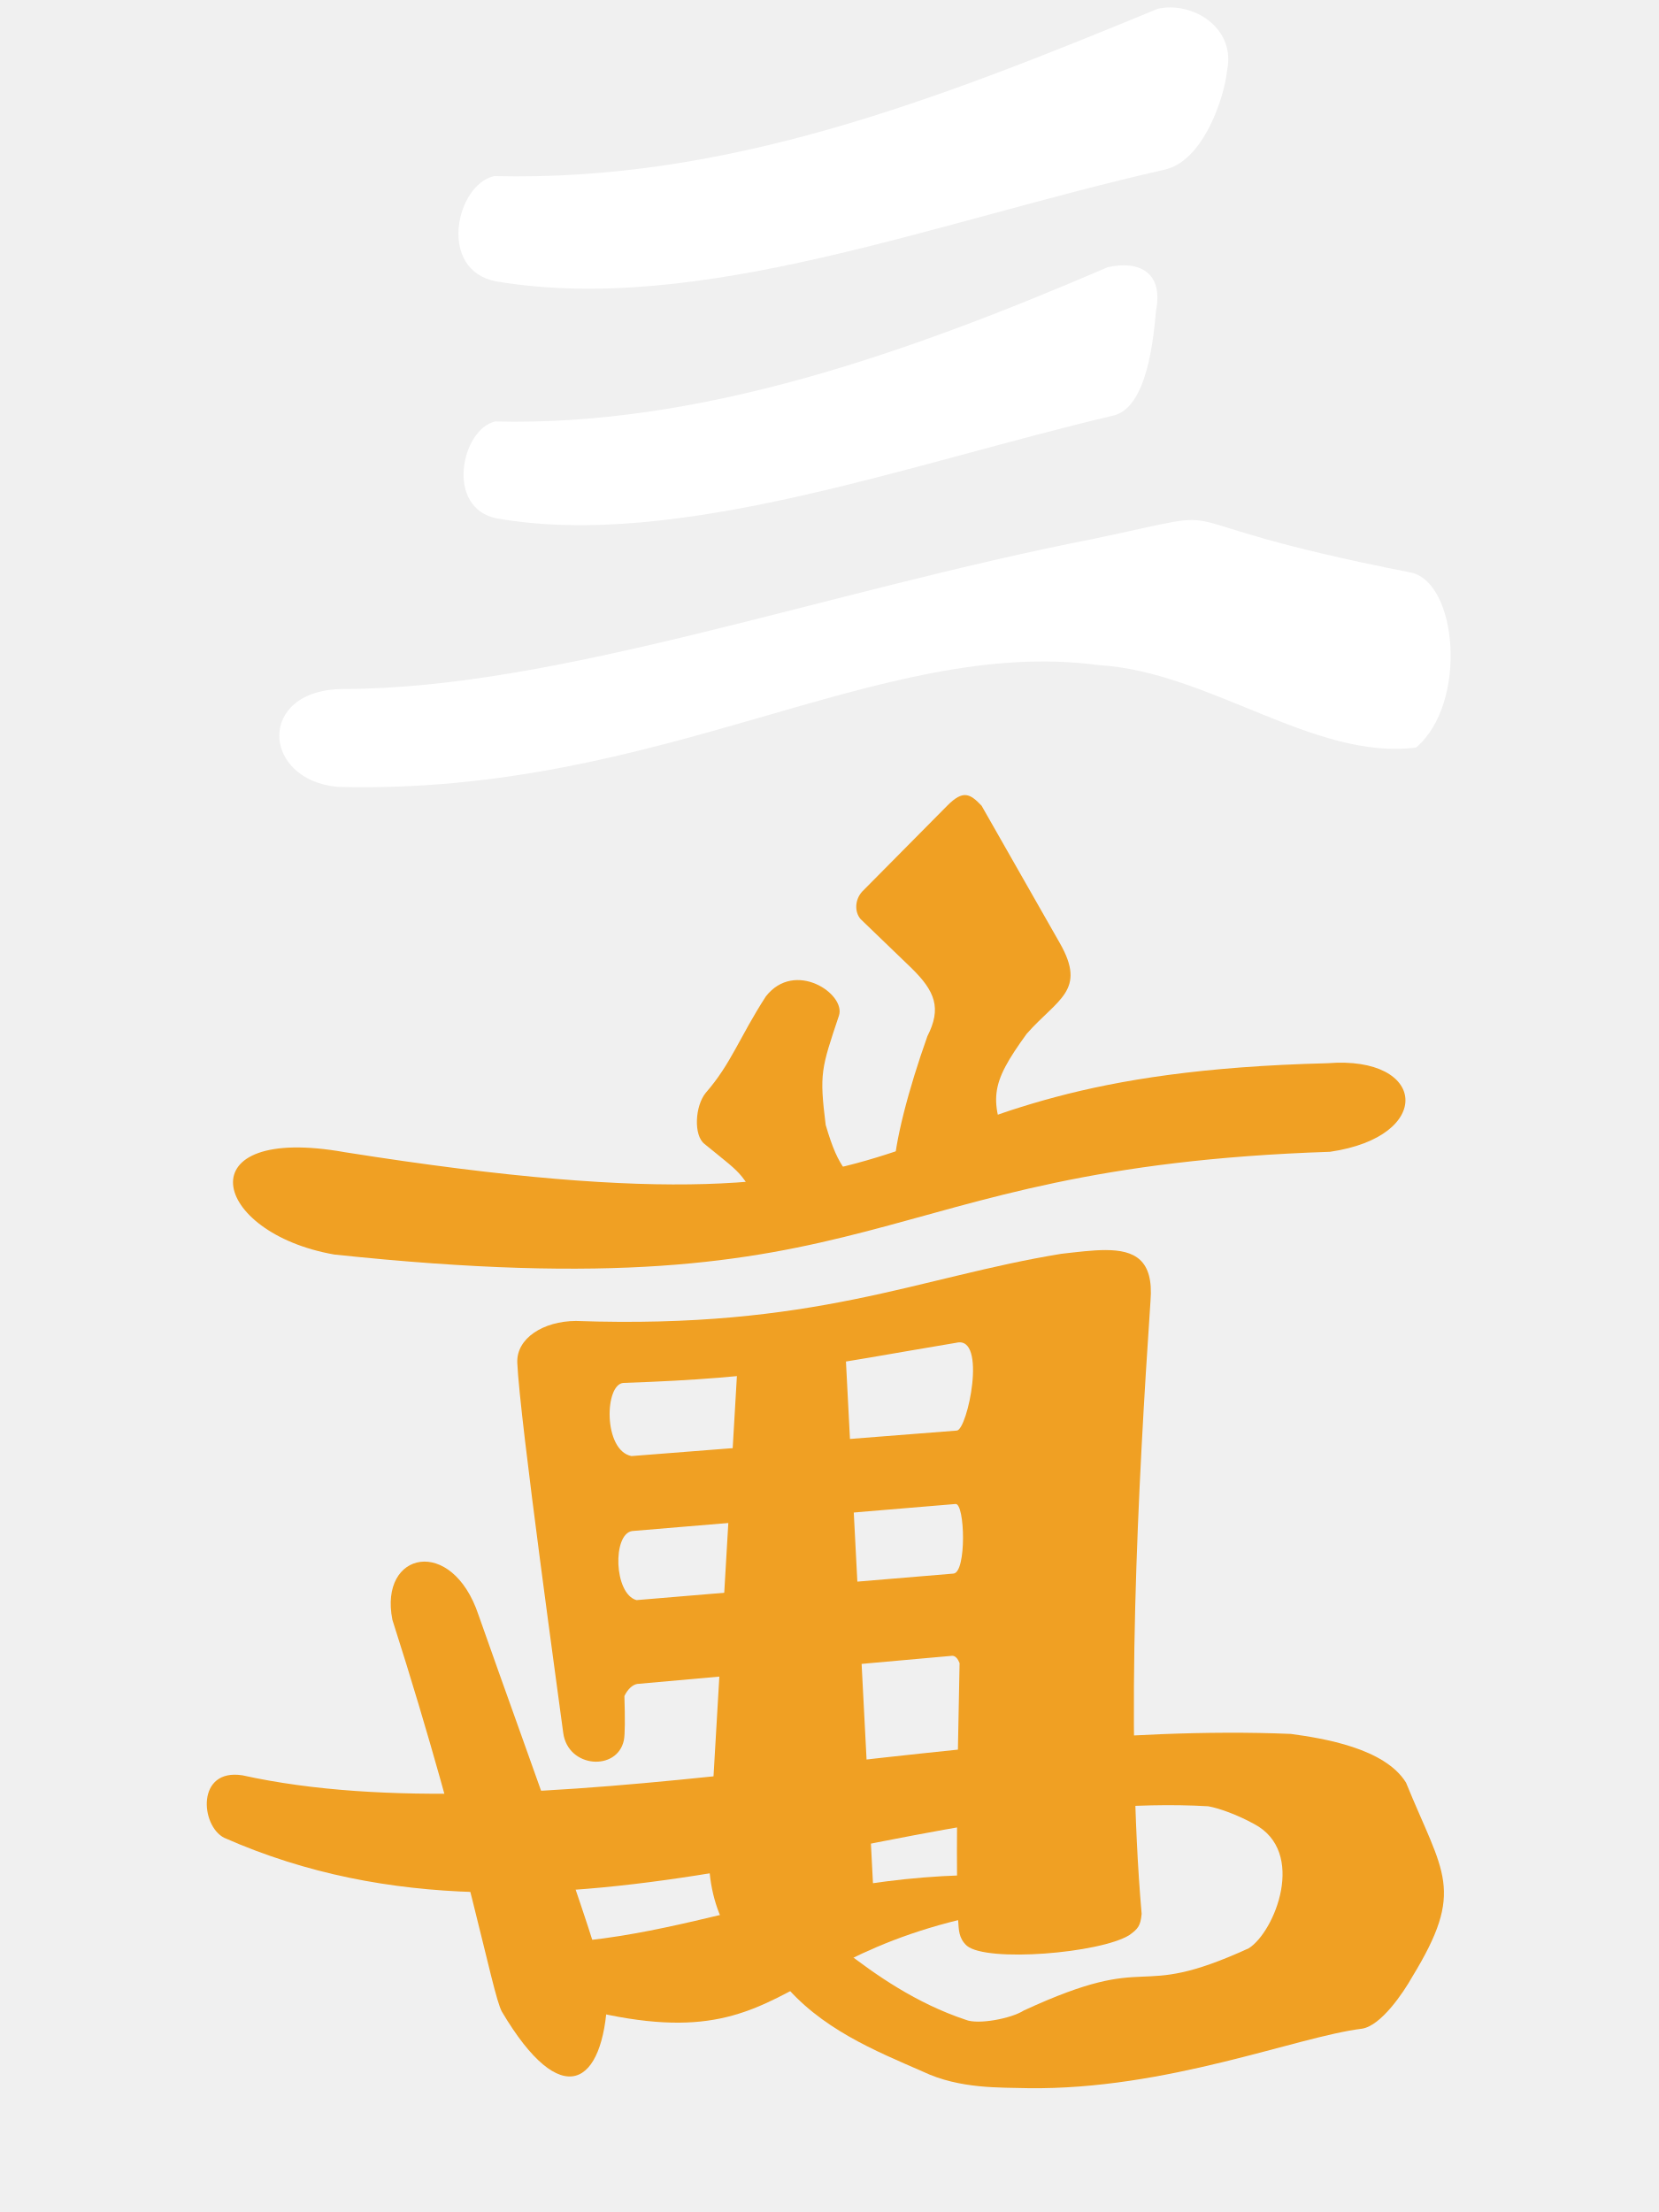
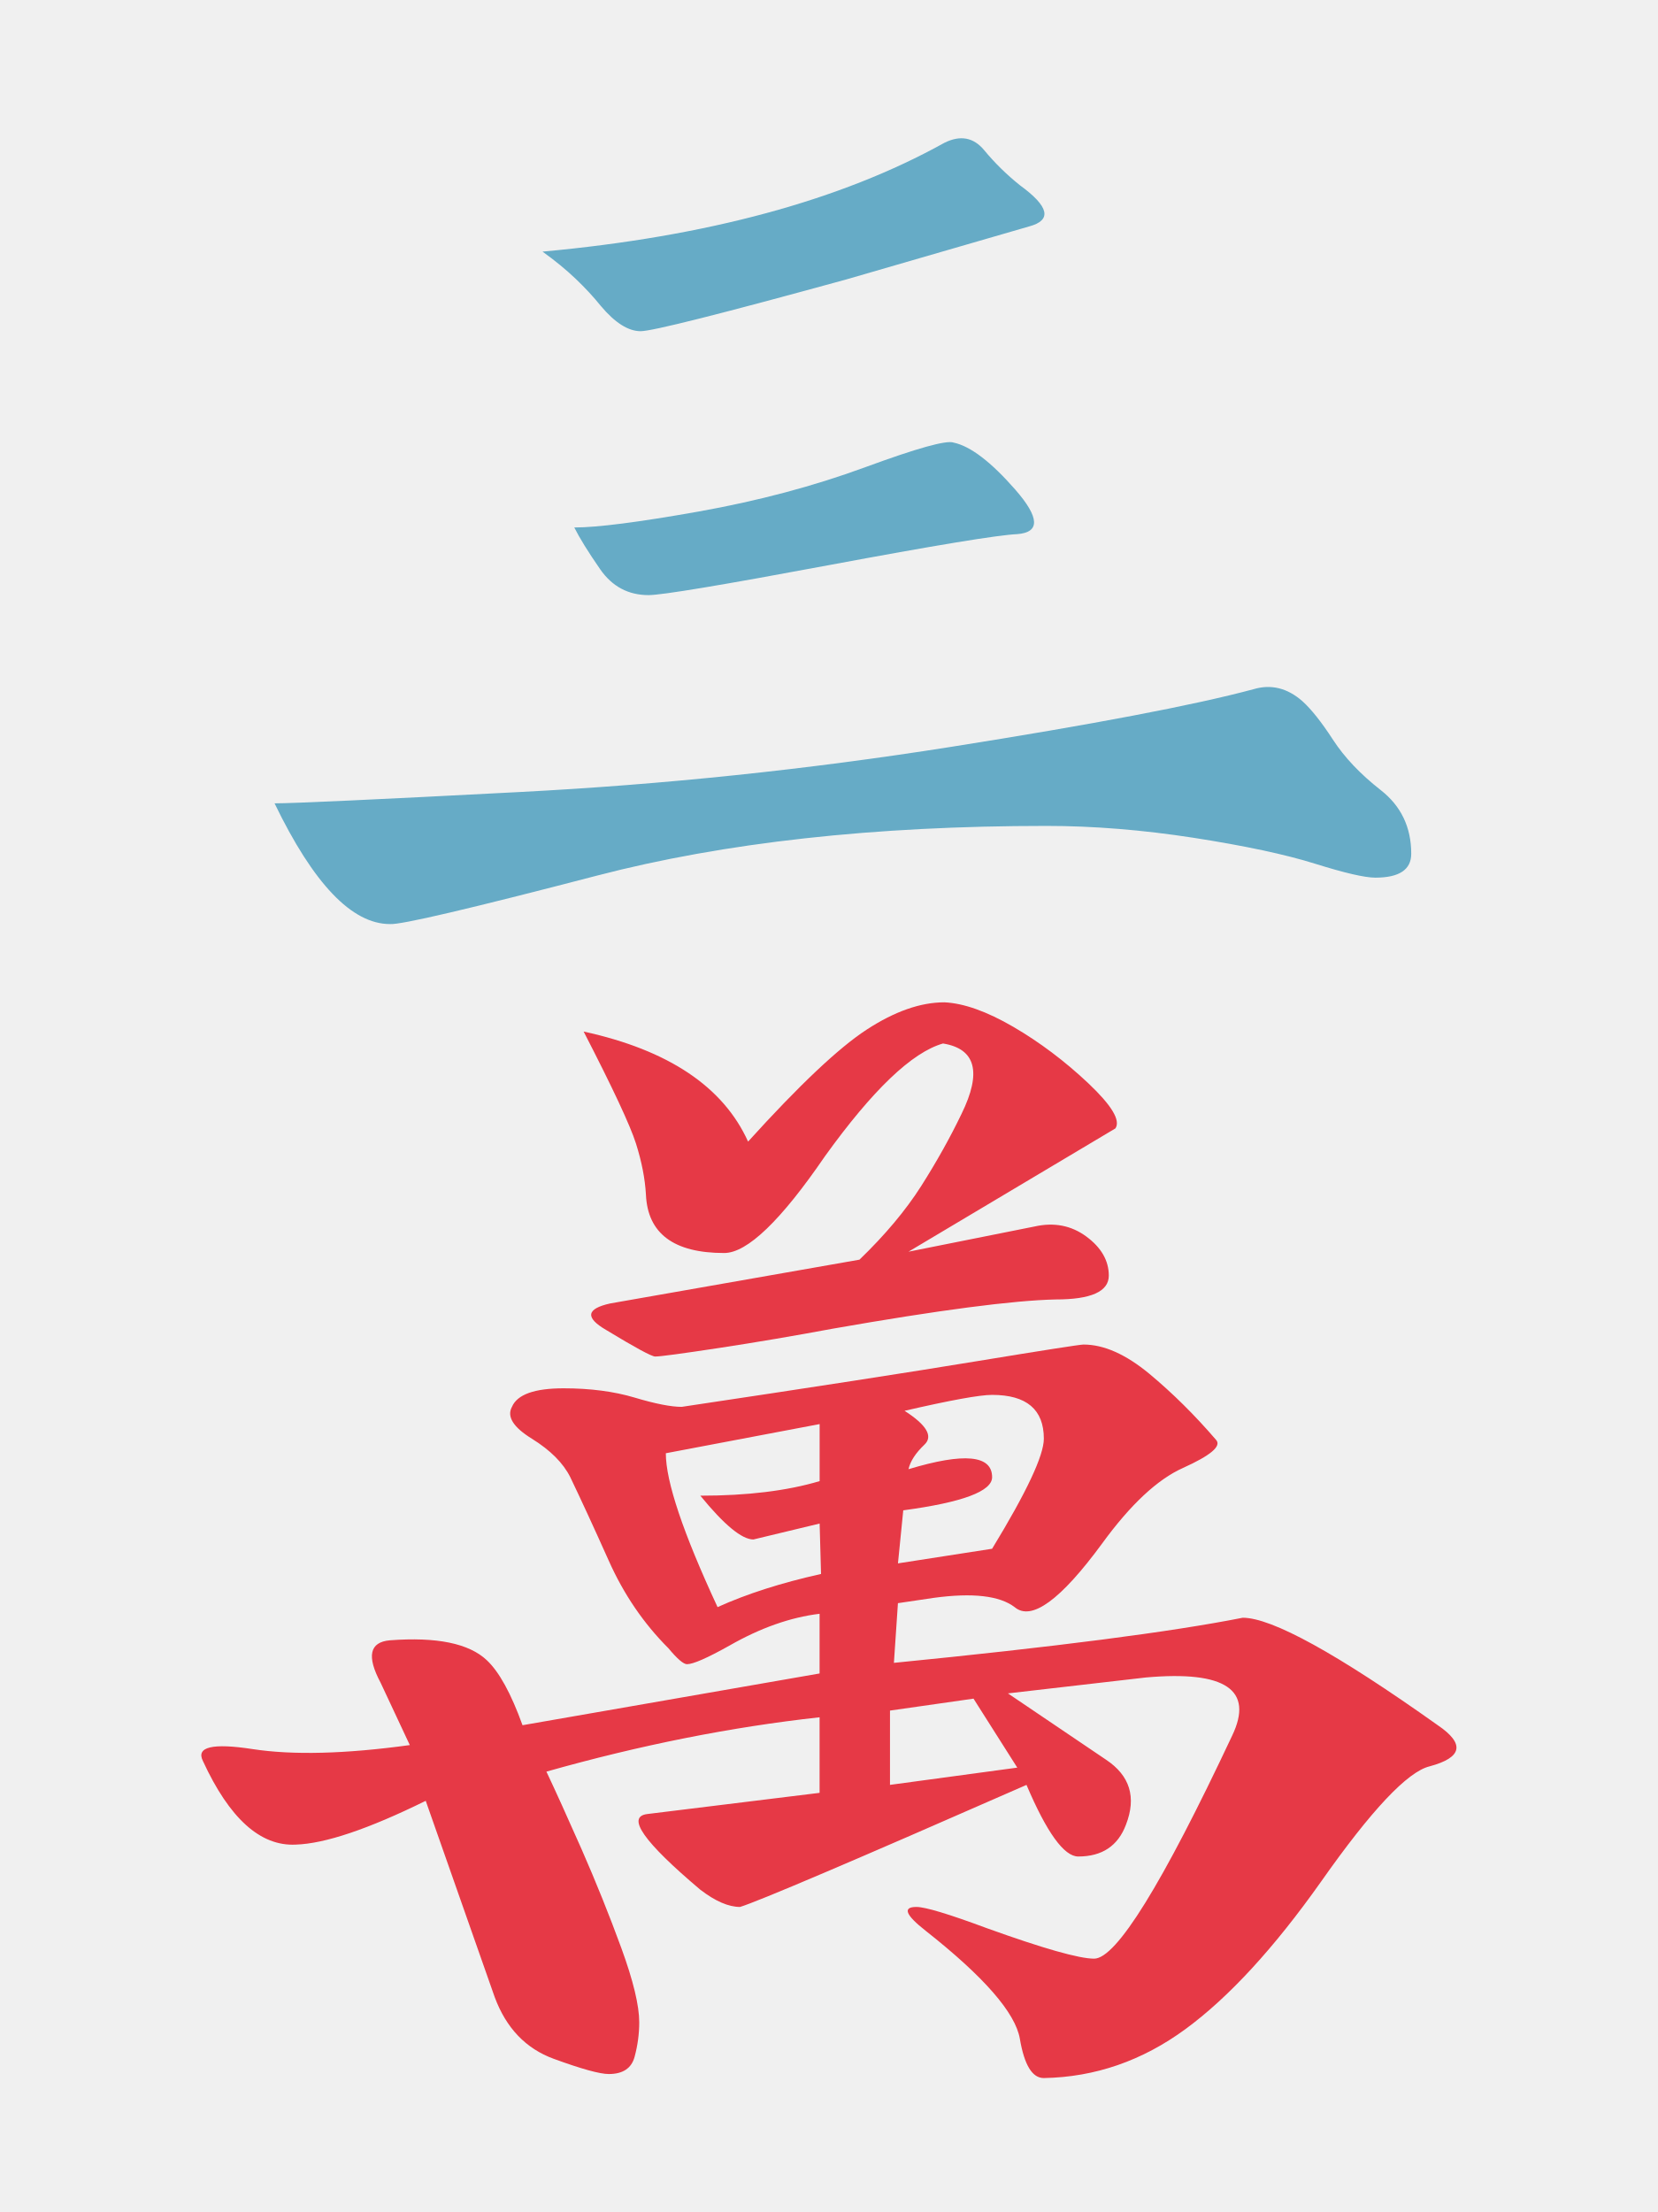
- <svg xmlns="http://www.w3.org/2000/svg" xmlns:ns1="http://www.openswatchbook.org/uri/2009/osb" width="300" height="400" viewBox="0 0 300 400" id="svg2" version="1.1">
-   <defs id="defs4">
-     <linearGradient id="linearGradient10055" ns1:paint="solid">
-       <stop style="stop-color:#000000;stop-opacity:1;" offset="0" id="stop10057" />
-     </linearGradient>
-     <marker orient="auto" refY="0" refX="0" id="Arrow1Lstart" style="overflow:visible">
-       <path id="path4978" d="M 0,0 5,-5 -12.5,0 5,5 0,0 Z" style="fill:#000000;fill-opacity:1;fill-rule:evenodd;stroke:#ff5c00;stroke-width:1pt;stroke-opacity:1" transform="matrix(0.8,0,0,0.8,10,0)" />
-     </marker>
-     <clipPath clipPathUnits="userSpaceOnUse" id="clipPath4243">
-       <circle style="opacity:1;fill:#000000;fill-opacity:0.297;fill-rule:nonzero;stroke:#000000;stroke-width:19.133;stroke-linecap:butt;stroke-linejoin:round;stroke-miterlimit:4;stroke-dasharray:none;stroke-dashoffset:0;stroke-opacity:1" id="circle4245" cx="-264.66" cy="-198.207" r="293.954" />
-     </clipPath>
-     <clipPath clipPathUnits="userSpaceOnUse" id="clipPath7847">
-       <ellipse style="opacity:1;fill:#822600;fill-opacity:1;fill-rule:nonzero;stroke:none;stroke-width:12;stroke-linecap:round;stroke-linejoin:round;stroke-miterlimit:4;stroke-dasharray:none;stroke-dashoffset:0;stroke-opacity:1" id="ellipse7849" cx="394" cy="552.362" rx="349.495" ry="216" />
-     </clipPath>
-     <clipPath clipPathUnits="userSpaceOnUse" id="clipPath4243-1">
-       <circle style="opacity:1;fill:#000000;fill-opacity:0.297;fill-rule:nonzero;stroke:#000000;stroke-width:19.133;stroke-linecap:butt;stroke-linejoin:round;stroke-miterlimit:4;stroke-dasharray:none;stroke-dashoffset:0;stroke-opacity:1" id="circle4245-4" cx="-264.66" cy="-198.207" r="293.954" />
-     </clipPath>
-     <clipPath clipPathUnits="userSpaceOnUse" id="clipPath7876">
-       <circle style="opacity:1;fill:#000000;fill-opacity:0.297;fill-rule:nonzero;stroke:#000000;stroke-width:19.133;stroke-linecap:butt;stroke-linejoin:round;stroke-miterlimit:4;stroke-dasharray:none;stroke-dashoffset:0;stroke-opacity:1" id="circle7878" cx="-264.66" cy="-198.207" r="293.954" />
-     </clipPath>
-     <clipPath clipPathUnits="userSpaceOnUse" id="clipPath14693">
-       <rect style="opacity:1;fill:#a53c3c;fill-opacity:1;fill-rule:nonzero;stroke:none;stroke-width:8;stroke-linecap:round;stroke-linejoin:round;stroke-miterlimit:4;stroke-dasharray:none;stroke-dashoffset:0;stroke-opacity:1" id="rect14695" width="131.784" height="168.821" x="-332.596" y="383.498" rx="1.255" ry="3.751" transform="matrix(0.9993908,-0.03489951,0.03489951,0.9993908,0,0)" />
-     </clipPath>
-     <clipPath clipPathUnits="userSpaceOnUse" id="clipPath14952">
-       <ellipse style="opacity:1;fill:#a53c3c;fill-opacity:1;fill-rule:nonzero;stroke:none;stroke-width:7;stroke-linecap:round;stroke-linejoin:round;stroke-miterlimit:4;stroke-dasharray:none;stroke-dashoffset:0;stroke-opacity:1" id="ellipse14954" cx="-271.344" cy="647.256" rx="69.057" ry="116.911" transform="matrix(0.9993908,-0.03489951,0.03489951,0.9993908,0,0)" />
-     </clipPath>
-     <pattern y="0" x="0" height="6" width="6" patternUnits="userSpaceOnUse" id="EMFhbasepattern" />
-   </defs>
-   <g id="layer1" transform="translate(0,-652.3622)">
-     <g id="g5622" transform="translate(-0.31322,0)">
-       <path id="path5624" d="m 62.316,776.955 c -15.658,0.144 -14.692,16.46 -0.924,17.702 58.869,1.545 97.758,-27.333 137.587,-22.025 19.985,1.175 39.022,17.276 57.4,14.912 9.427,-7.967 7.545,-30.352 -1.242,-31.71 -49.953,-9.825 -27.623,-12.214 -56.976,-6.046 -48.903,9.559 -97.129,27.166 -135.845,27.166 z" style="fill:#ffffff;fill-opacity:1;fill-rule:evenodd;stroke:none;stroke-width:1px;stroke-linecap:butt;stroke-linejoin:miter;stroke-opacity:1" />
-       <path style="fill:#ffffff;fill-opacity:1;fill-rule:evenodd;stroke:none;stroke-width:1px;stroke-linecap:butt;stroke-linejoin:miter;stroke-opacity:1" d="m 89.661,684.209 c -6.912,1.549 -10.3,17.061 0.416,19.043 36.847,6.148 78.976,-10.708 120.724,-20.185 7.13,-1.475 10.94,-13.124 11.417,-18.031 1.579,-7.705 -6.291,-12.486 -12.543,-11.085 -41.003,16.914 -78.1,31.255 -120.014,30.258 z" id="path5626" />
-       <path id="path5628" d="m 89.842,728.577 c -6.116,1.427 -9.113,15.716 0.368,17.541 32.601,5.663 74.423,-9.864 111.361,-18.594 6.308,-1.359 7.364,-14.447 7.785,-18.967 1.397,-7.097 -3.25,-9.144 -8.781,-7.854 -36.279,15.581 -73.648,28.79 -110.733,27.873 z" style="fill:#ffffff;fill-opacity:1;fill-rule:evenodd;stroke:none;stroke-width:1px;stroke-linecap:butt;stroke-linejoin:miter;stroke-opacity:1" />
-     </g>
-     <g id="g6031" transform="translate(1034.343,648.8857)">
-       <path style="fill:#f0a023;fill-opacity:1;fill-rule:evenodd;stroke:none;stroke-width:1px;stroke-linecap:butt;stroke-linejoin:miter;stroke-opacity:1" d="m -973.9,230.335 c 101.51,10.776 95.086,-15.762 180.061,-18.577 18.885,-2.746 17.635,-17.46 -0.449,-16.017 -90.368,2.243 -58.779,34.939 -177.693,16.092 -28.997,-5.176 -24.264,14.568 -1.919,18.502 z" id="path6014" />
-       <path style="fill:#f0a023;fill-opacity:1;fill-rule:evenodd;stroke:none;stroke-width:1px;stroke-linecap:butt;stroke-linejoin:miter;stroke-opacity:1" d="m -882.636,187.136 c 1.311,-3.924 -7.997,-10.181 -13.219,-3.472 -4.831,7.479 -6.264,12.156 -10.86,17.42 -1.958,2.393 -2.241,7.725 -0.217,9.268 7.568,6.199 6.724,4.784 11.5,14.738 l 20.531,-1.762 c -6.52,-8.589 -7.597,-7.835 -10.131,-16.424 -1.165,-9.327 -0.808,-10.176 2.397,-19.767 z" id="path6017" />
-       <path style="fill:#f0a023;fill-opacity:1;fill-rule:evenodd;stroke:none;stroke-width:1px;stroke-linecap:butt;stroke-linejoin:miter;stroke-opacity:1" d="m -856.843,149.174 c -2.072,-2.165 -3.31,-2.932 -6.213,0 l -15.391,15.541 c -1.348,1.5 -1.372,3.705 -0.264,4.97 l 9.17,8.834 c 4.354,4.252 5.464,7.314 2.9,12.336 -3.42,9.616 -5.986,19.367 -6.097,24.708 l 21.181,-3.487 c -3.959,-9.817 -3.871,-12.357 2.865,-21.646 5.559,-6.327 10.933,-7.774 5.995,-16.417 z" id="path6019" />
-       <path style="fill:#f0a023;fill-opacity:1;fill-rule:evenodd;stroke:none;stroke-width:1px;stroke-linecap:butt;stroke-linejoin:miter;stroke-opacity:1" d="m -834.439,229.529 c -2.38,3.3e-4 -5.115,0.352 -7.986,0.676 -25.981,4.24 -44.632,13.662 -87.783,12.141 -5.841,0.03 -10.797,3.108 -10.592,7.59 0.416,9.893 7.7,62.177 8.305,66.889 0.853,6.418 9.79,6.988 10.967,1.342 0.216,-1.034 0.221,-3.958 0.098,-7.996 0.548,-1.144 1.398,-2.02 2.309,-2.184 l 56.982,-5.092 c 0.58,0.007 1.014,0.545 1.32,1.33 -0.442,20.093 -0.684,39.742 -0.254,46.623 0.124,1.52 0.051,3.12 1.57,4.486 3.627,3.034 24.108,1.363 29.408,-1.947 1.469,-1.078 2,-1.583 2.197,-3.83 -2.961,-33.992 -0.668,-77.217 1.605,-110.873 0.596,-7.453 -2.911,-9.155 -8.146,-9.154 z m -26.98,16.764 c 5.652,-1.389 2.022,15.829 0.088,15.877 l -58.828,4.611 c -5.127,-1.024 -4.88,-13.066 -1.422,-13.229 26.638,-0.896 35.744,-3.181 60.162,-7.26 z m -0.129,29.152 c 1.706,-0.131 2.018,12.385 -0.381,12.586 l -57.32,4.797 c -4.101,-1.151 -4.352,-11.962 -0.779,-12.492 z" id="path6021" />
-       <path style="fill:#f0a023;fill-opacity:1;fill-rule:evenodd;stroke:none;stroke-width:1px;stroke-linecap:butt;stroke-linejoin:miter;stroke-opacity:1" d="m -881.542,246.32 -19.233,0.635 -5.291,90.559 c -0.751,10.292 4.492,20.611 11.241,20.763 l 18.742,-6.546 z" id="path6023" />
-       <path style="fill:#f0a023;fill-opacity:1;fill-rule:evenodd;stroke:none;stroke-width:1px;stroke-linecap:butt;stroke-linejoin:miter;stroke-opacity:1" d="m -942.636,354.94 0.846,8.028 c 54.246,18.284 41.637,-8.576 96.894,-15.151 l -0.635,-4.928 c -42.242,-2.987 -64.353,13.179 -97.106,12.052 z" id="path6025" />
-       <path style="fill:#f0a023;fill-opacity:1;fill-rule:evenodd;stroke:none;stroke-width:1px;stroke-linecap:butt;stroke-linejoin:miter;stroke-opacity:1" d="m -947.816,295.507 c -4.791,-14.349 -18.048,-11.531 -15.569,0.885 13.897,43.448 17.942,67.497 19.799,70.859 10.792,18.229 18.403,13.454 19.078,-2.434 0.111,-4.849 -14.234,-43.495 -23.308,-69.31 z" id="path6027" />
-       <path style="fill:#f0a023;fill-opacity:1;fill-rule:evenodd;stroke:none;stroke-width:1px;stroke-linecap:butt;stroke-linejoin:miter;stroke-opacity:1" d="m -990.503,324.512 c -8.359,-1.304 -7.6,9.084 -3.317,11.288 59.847,26.468 123.838,-8.866 177.967,-5.691 2.058,0.369 5.313,1.564 8.294,3.202 9.557,5.048 3.734,19.51 -0.976,22.479 -21.536,9.845 -16.514,0.091 -40.673,11.25 -2.277,1.46 -8.257,2.597 -10.482,1.685 -8.943,-2.978 -16.302,-8.102 -22.15,-12.664 l -11.188,5.646 c 6.905,8.601 17.1,12.672 25.541,16.371 6.747,3.213 14.126,2.854 19.029,3.006 25.108,0.345 48.589,-9.297 60.403,-10.755 3.458,-0.53 7.483,-6.525 9.051,-9.31 9.691,-15.872 5.688,-18.57 -1.086,-35.189 -3.849,-6.232 -14.98,-8.012 -20.828,-8.805 -60.718,-2.574 -138.254,18.812 -189.585,7.487 z" id="path6029" />
+ <svg xmlns="http://www.w3.org/2000/svg" version="1.1" id="Layer_1" x="0px" y="0px" width="66.334px" height="88.5px" viewBox="0 0 66.334 88.5" enable-background="new 0 0 66.334 88.5" xml:space="preserve">
+   <g>
+     <g>
+       <path fill="#66ABC6" d="M24.041,12.242c0.565,0.672,1.097,1.009,1.592,1.009c0.459,0,3.202-0.69,8.225-2.07l7.324-2.123    c0.919-0.248,0.796-0.796-0.372-1.645c-0.53-0.425-1.009-0.893-1.433-1.407c-0.425-0.511-0.954-0.609-1.591-0.292    c-4.142,2.301-9.5,3.751-16.079,4.353c0.494,0.354,0.936,0.716,1.326,1.087C23.422,11.525,23.757,11.889,24.041,12.242z" />
+       <path fill="#66ABC6" d="M38.156,17.708c-0.282-0.106-1.46,0.221-3.529,0.982c-2.069,0.761-4.299,1.353-6.686,1.778    c-2.387,0.424-4.043,0.636-4.963,0.636c0.213,0.424,0.558,0.982,1.035,1.67c0.479,0.69,1.124,1.036,1.938,1.036    c0.53,0,2.927-0.399,7.19-1.195c4.263-0.795,6.784-1.211,7.562-1.245c0.921-0.071,0.894-0.665-0.078-1.779    C39.651,18.478,38.828,17.85,38.156,17.708z" />
+       <path fill="#66ABC6" d="M15.603,36.971c0.425,0.036,3.186-0.611,8.278-1.937c5.095-1.327,11.092-1.99,17.991-1.99    c1.873,0,3.837,0.159,5.89,0.476c2.051,0.32,3.668,0.665,4.854,1.036c1.186,0.371,1.99,0.558,2.415,0.558    c0.956,0,1.435-0.319,1.435-0.957c0-1.062-0.408-1.911-1.222-2.547c-0.813-0.637-1.451-1.308-1.91-2.016    c-0.46-0.708-0.868-1.22-1.221-1.539c-0.603-0.53-1.258-0.691-1.964-0.479c-2.371,0.637-6.413,1.407-12.126,2.31    c-5.713,0.902-11.462,1.504-17.246,1.803c-5.783,0.302-9.048,0.452-9.791,0.452C12.543,35.363,14.081,36.971,15.603,36.971z" />
+       <path fill="#E63946" d="M43.543,43.338c-0.938-0.883-1.937-1.636-2.998-2.255c-1.062-0.617-1.982-0.945-2.759-0.981    c-0.956,0-1.989,0.364-3.104,1.089c-1.116,0.725-2.699,2.219-4.75,4.483c-0.992-2.193-3.184-3.662-6.58-4.403    c1.167,2.263,1.865,3.758,2.095,4.483c0.23,0.727,0.362,1.406,0.398,2.043c0.07,1.556,1.114,2.335,3.131,2.335    c0.919,0,2.266-1.291,4.034-3.875c1.909-2.652,3.482-4.155,4.722-4.508c1.309,0.212,1.557,1.149,0.743,2.811    c-0.459,0.956-1,1.921-1.616,2.892c-0.621,0.974-1.443,1.956-2.47,2.946l-9.975,1.752c-0.956,0.212-1.011,0.566-0.161,1.061    c1.168,0.708,1.821,1.062,1.963,1.062c0.213,0,1.07-0.117,2.575-0.345c1.504-0.229,3.016-0.487,4.537-0.77    c4.245-0.744,7.217-1.131,8.916-1.168c1.414,0,2.121-0.317,2.121-0.955c0-0.6-0.303-1.124-0.902-1.565    c-0.602-0.442-1.291-0.574-2.069-0.399l-5.043,1.008l8.279-4.933C44.844,44.825,44.479,44.224,43.543,43.338z" />
+       <path fill="#E63946" d="M57.526,69.023c-4.032-2.865-6.635-4.299-7.802-4.299c-2.865,0.568-7.518,1.168-13.957,1.805l0.161-2.388    l1.433-0.212c1.557-0.212,2.635-0.087,3.237,0.371c0.671,0.568,1.839-0.281,3.501-2.547c1.133-1.555,2.211-2.565,3.237-3.023    c1.097-0.496,1.54-0.866,1.327-1.115c-0.85-0.991-1.743-1.875-2.679-2.654c-0.939-0.776-1.815-1.167-2.629-1.167    c-0.143,0-1.557,0.221-4.244,0.662c-2.69,0.444-6.633,1.053-11.835,1.831c-0.425,0-1.053-0.122-1.884-0.371    c-0.83-0.247-1.777-0.371-2.839-0.371c-1.166,0-1.857,0.246-2.069,0.742c-0.214,0.39,0.053,0.815,0.797,1.274    c0.742,0.461,1.255,0.974,1.537,1.54c0.425,0.885,0.938,1.998,1.54,3.342c0.6,1.345,1.397,2.513,2.389,3.504    c0.352,0.424,0.601,0.636,0.741,0.636c0.248,0,0.814-0.249,1.698-0.744c1.238-0.708,2.443-1.132,3.607-1.273v2.388    c-5.271,0.92-9.23,1.61-11.886,2.07c-0.46-1.274-0.937-2.141-1.431-2.602c-0.709-0.67-2.001-0.937-3.876-0.795    c-0.813,0.071-0.937,0.636-0.371,1.698l1.168,2.494c-2.583,0.355-4.68,0.407-6.288,0.161c-1.611-0.249-2.274-0.088-1.99,0.476    c1.061,2.301,2.299,3.416,3.715,3.345c1.167-0.037,2.901-0.62,5.2-1.752l2.76,7.854c0.46,1.239,1.247,2.06,2.361,2.468    c1.116,0.408,1.848,0.609,2.202,0.609c0.565,0,0.91-0.229,1.034-0.688c0.124-0.461,0.186-0.92,0.186-1.381    c0-0.671-0.238-1.662-0.716-2.971c-0.479-1.309-1.008-2.627-1.59-3.954c-0.587-1.328-1.056-2.361-1.408-3.105    c3.75-1.061,7.394-1.785,10.93-2.174v3.023l-6.896,0.848c-0.85,0.108-0.143,1.115,2.122,3.026c0.6,0.461,1.132,0.691,1.591,0.691    c0.707-0.213,4.528-1.84,11.462-4.883c0.813,1.911,1.504,2.865,2.07,2.865c0.955,0,1.592-0.425,1.91-1.274    c0.425-1.095,0.16-1.961-0.796-2.598l-3.927-2.654l5.521-0.637c3.183-0.283,4.331,0.496,3.448,2.334    c-2.795,5.944-4.635,8.916-5.52,8.916c-0.602,0-2.034-0.406-4.298-1.221c-1.522-0.566-2.459-0.848-2.812-0.848    c-0.565,0-0.442,0.317,0.37,0.954c2.336,1.842,3.592,3.283,3.769,4.325c0.178,1.044,0.495,1.567,0.956,1.567    c2.052-0.037,3.943-0.69,5.677-1.964c1.733-1.273,3.538-3.237,5.414-5.889c2.015-2.867,3.466-4.407,4.35-4.619    C58.517,70.316,58.622,69.767,57.526,69.023z M36.141,60.427c2.37-0.319,3.555-0.761,3.555-1.327c0-0.883-1.114-0.991-3.345-0.319    c0.071-0.318,0.283-0.645,0.639-0.983c0.352-0.334,0.088-0.785-0.797-1.353c1.84-0.425,3.008-0.637,3.503-0.637    c1.379,0,2.07,0.585,2.07,1.752c0,0.673-0.691,2.142-2.07,4.404l-3.767,0.585L36.141,60.427z M28.711,64.299    c-1.38-2.972-2.07-5.021-2.07-6.156l6.154-1.167v2.282c-1.307,0.39-2.9,0.583-4.773,0.583c0.954,1.169,1.662,1.752,2.123,1.752    l2.65-0.637l0.056,2.017C31.258,63.328,29.878,63.77,28.711,64.299z M40.703,70.721l-5.093,0.69v-2.972l3.342-0.478L40.703,70.721    z" />
    </g>
  </g>
</svg>
